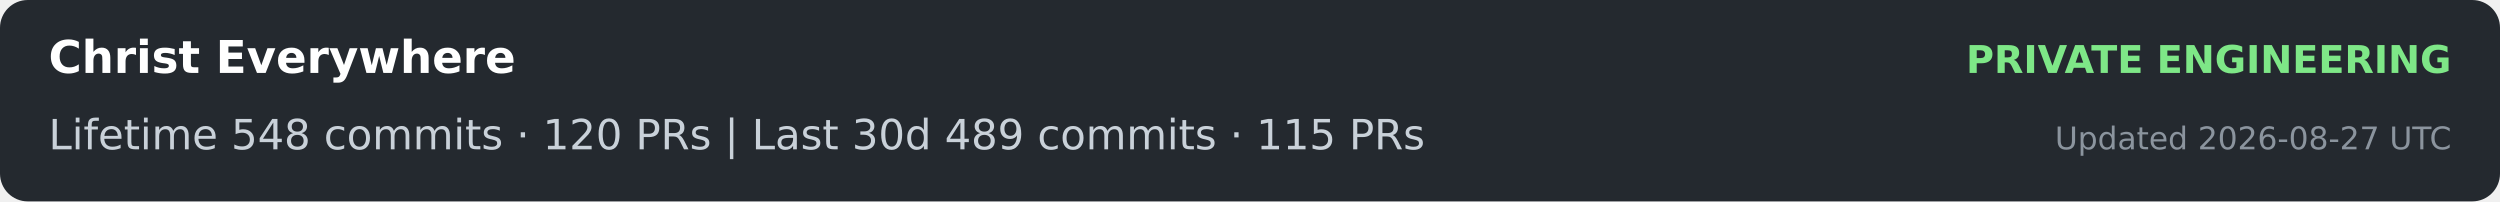
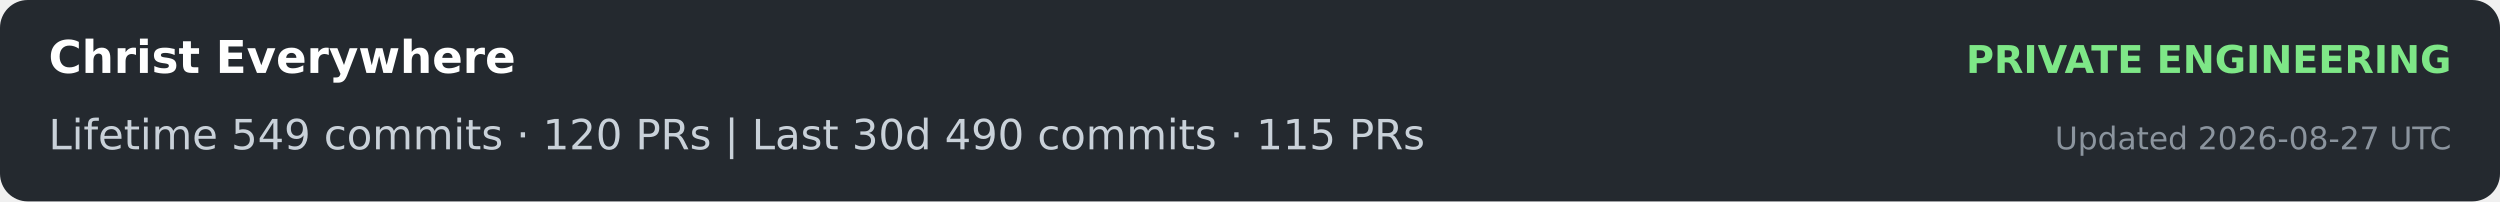
- <svg xmlns="http://www.w3.org/2000/svg" width="720" height="58" role="img" aria-label="Christ Everywhere: lifetime 548 commits and 120 PRs; last 30 days 489 commits and 115 PRs">
+ <svg xmlns="http://www.w3.org/2000/svg" width="720" height="58" role="img" aria-label="Christ Everywhere: lifetime 549 commits and 120 PRs; last 30 days 490 commits and 115 PRs">
  <rect width="720" height="58" rx="8" fill="#24292f" />
  <text x="14" y="21" fill="#ffffff" font-family="Verdana,DejaVu Sans,sans-serif" font-size="13" font-weight="700">Christ Everywhere</text>
  <text x="706" y="21" text-anchor="end" fill="#7ee787" font-family="Verdana,DejaVu Sans,sans-serif" font-size="11" font-weight="700">PRIVATE ENGINEERING</text>
-   <text x="14" y="43" fill="#c9d1d9" font-family="Verdana,DejaVu Sans,sans-serif" font-size="12">Lifetime  548 commits · 120 PRs     |     Last 30d  489 commits · 115 PRs</text>
+   <text x="14" y="43" fill="#c9d1d9" font-family="Verdana,DejaVu Sans,sans-serif" font-size="12">Lifetime  549 commits · 120 PRs     |     Last 30d  490 commits · 115 PRs</text>
  <text x="706" y="43" text-anchor="end" fill="#8b949e" font-family="Verdana,DejaVu Sans,sans-serif" font-size="9">Updated 2026-08-27 UTC</text>
</svg>
